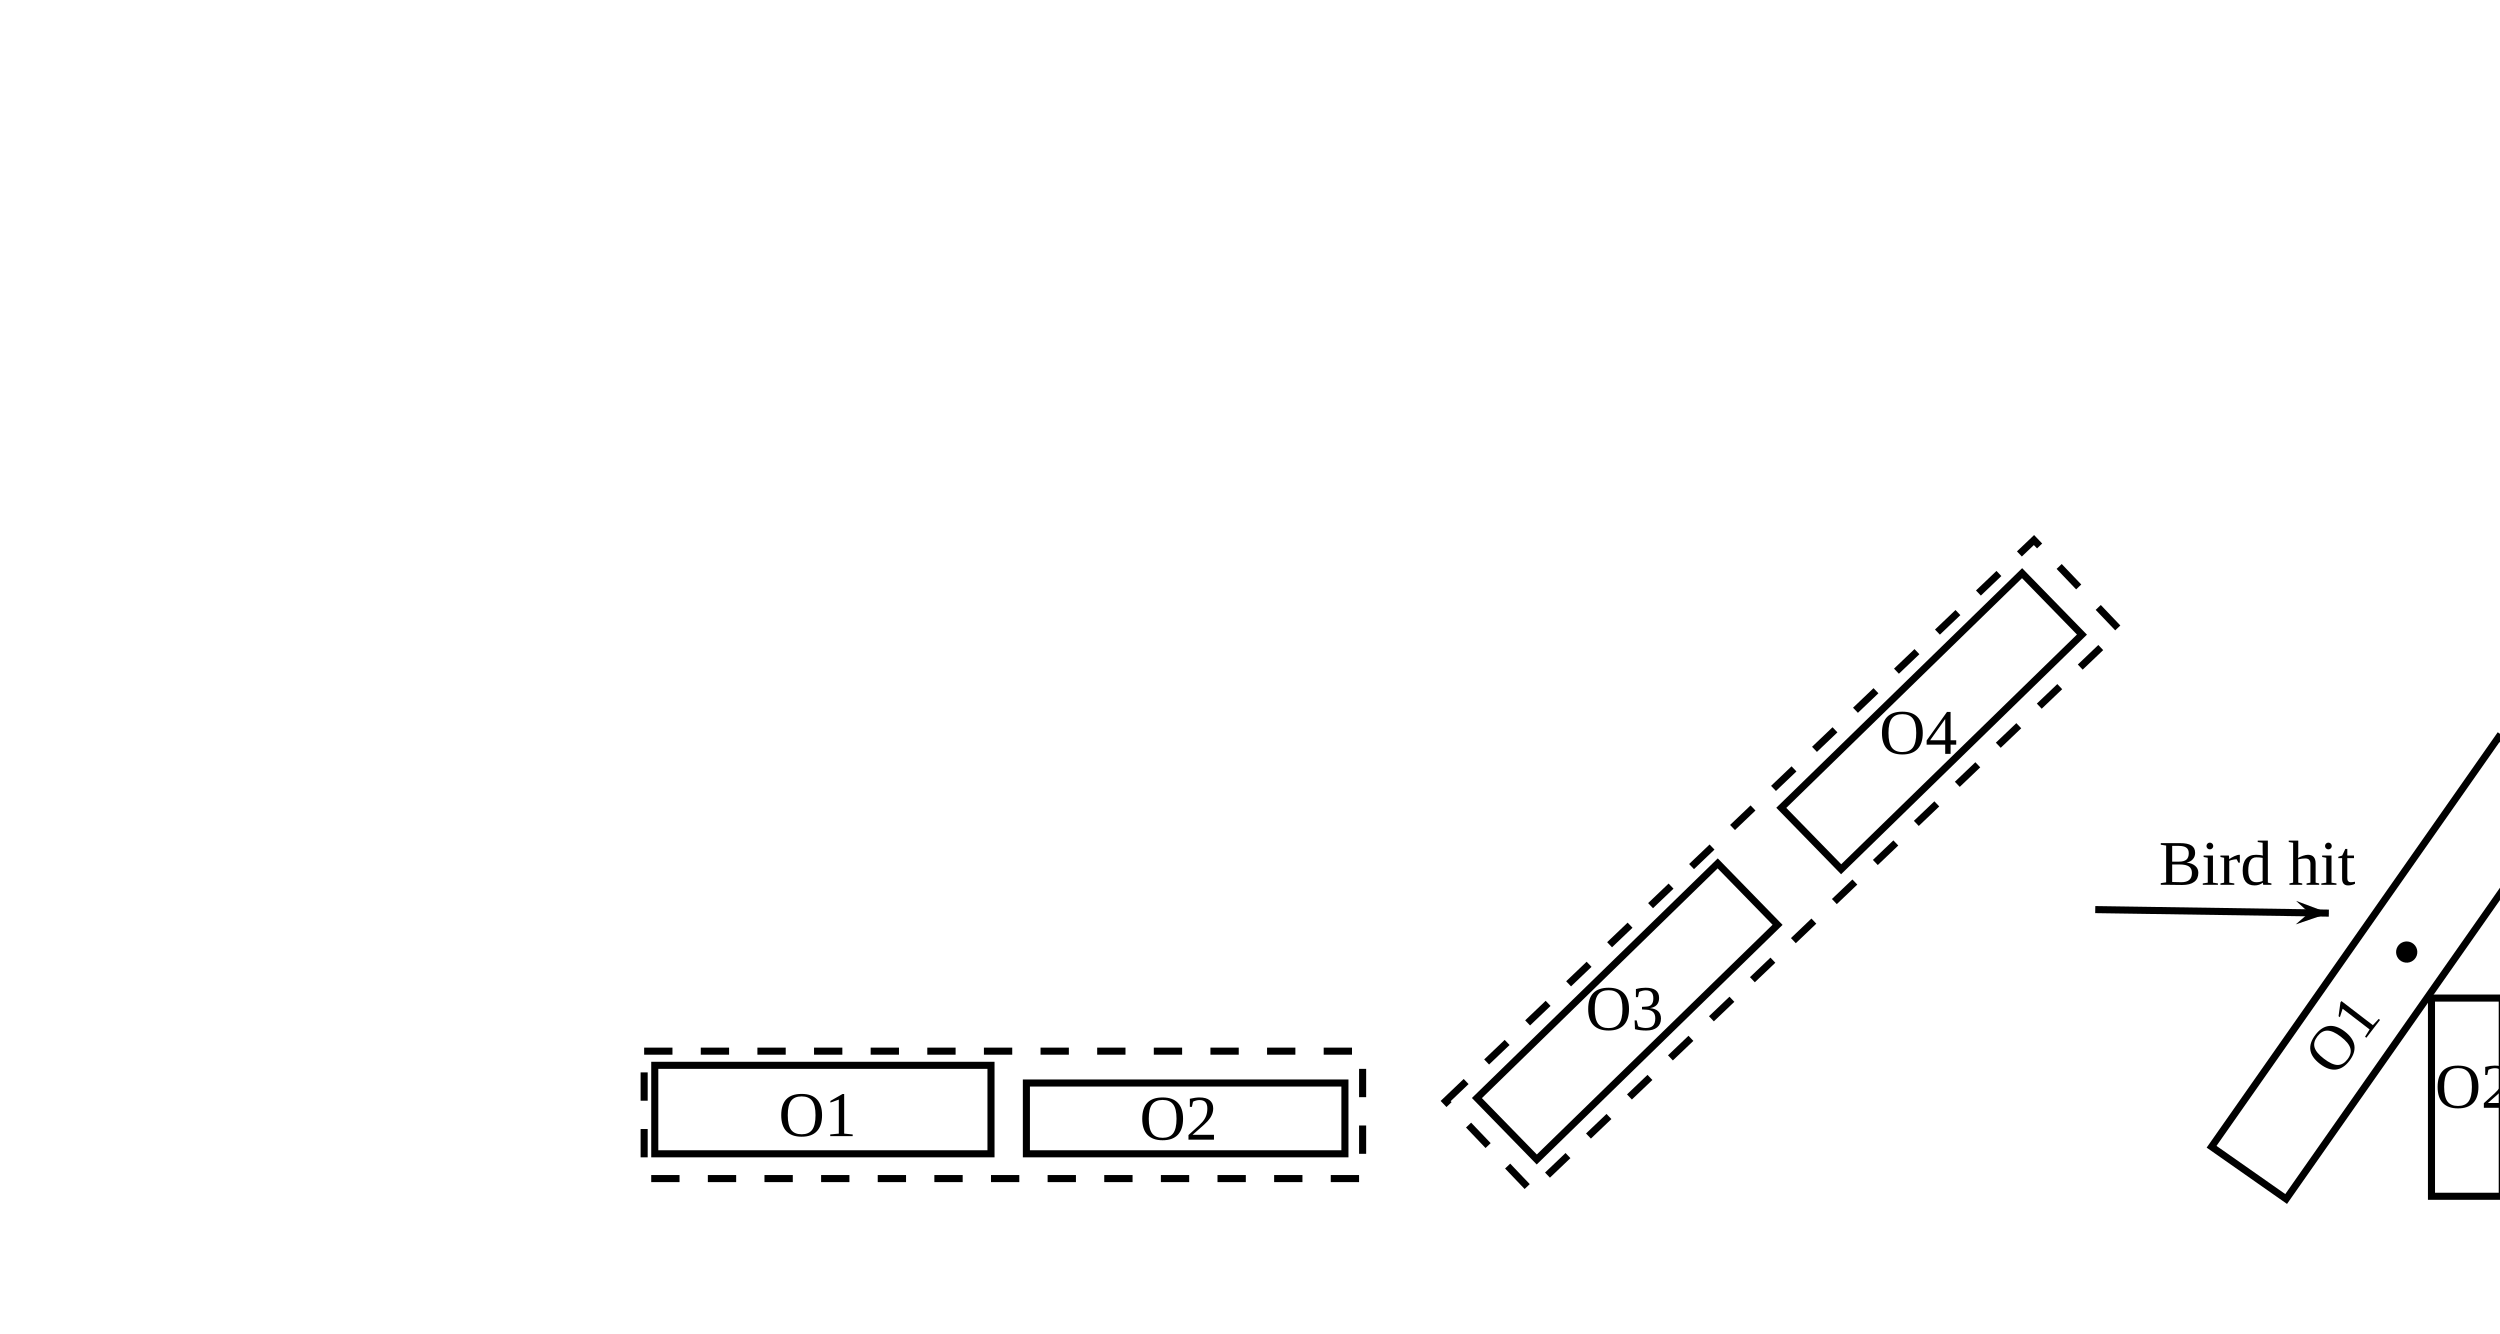
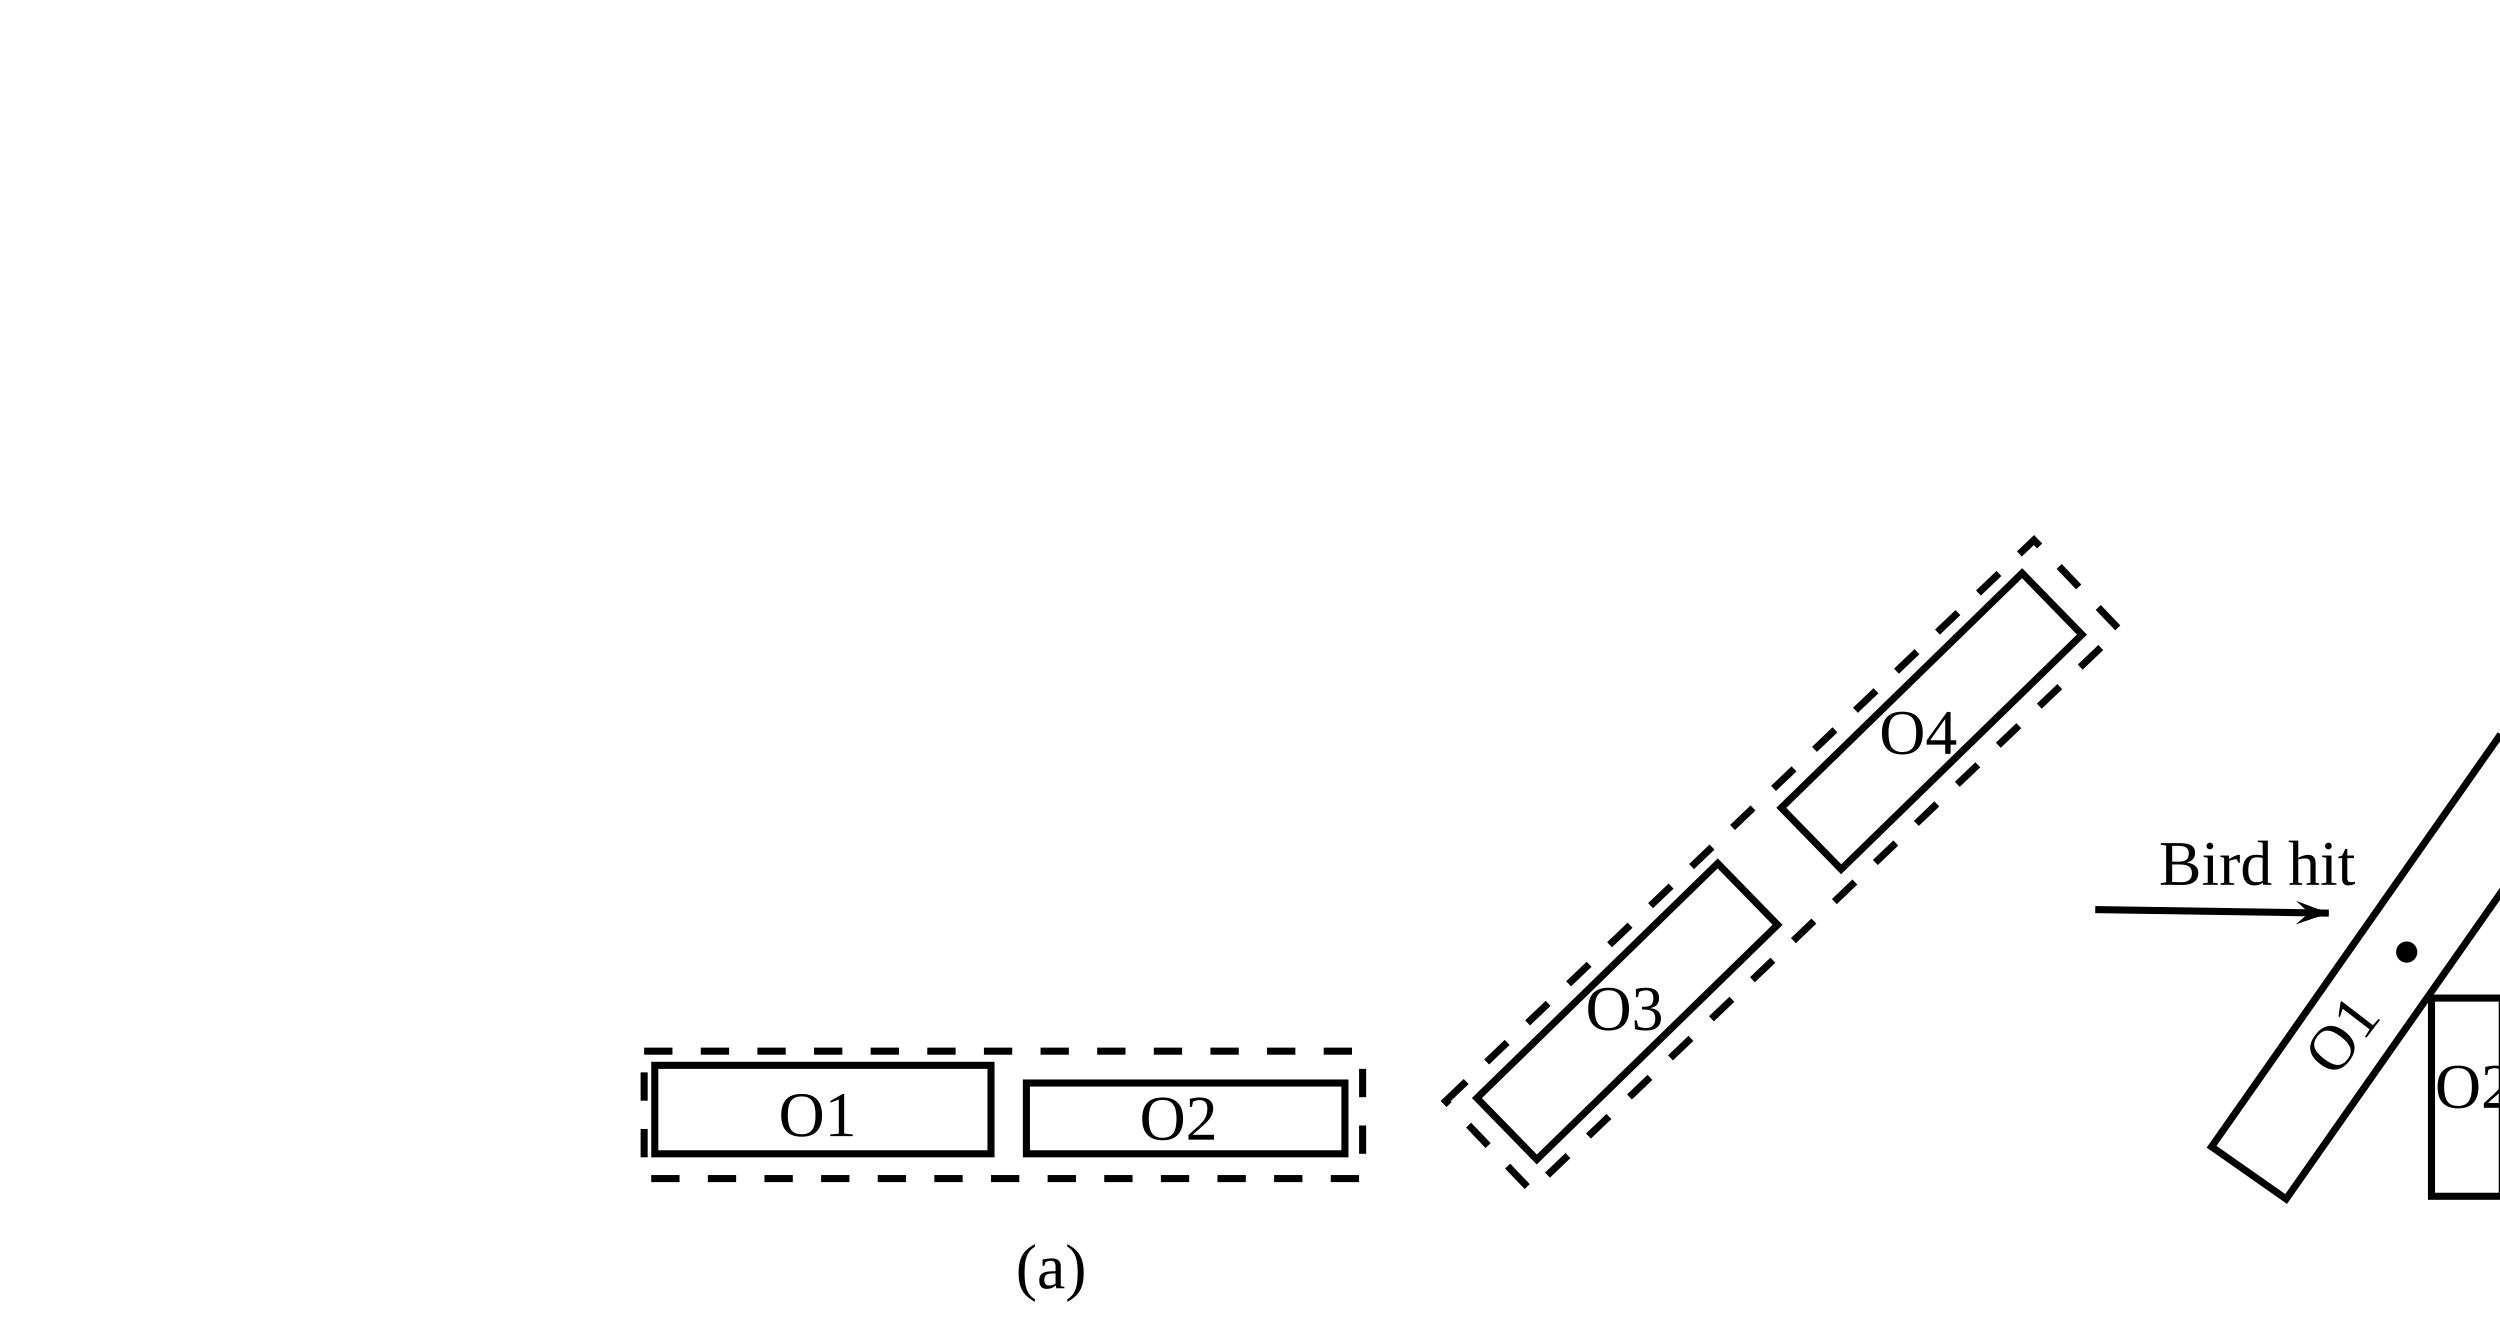
<svg xmlns="http://www.w3.org/2000/svg" xmlns:ns1="http://latexdraw.sourceforge.net/namespaces/latexdraw" version="1.1" baseProfile="full">
  <defs>
-     <marker overflow="visible" orient="auto" id="arrow2-520">
+     <marker overflow="visible" orient="auto" id="arrow2-630">
      <path d="M 0.0 0.0 L -4.652 1.661 L -2.791 0.0 L -4.652 -1.661 z " ns1:arrSizeNum="2.0" fill="black" />
    </marker>
  </defs>
  <g>
-     <g ns1:type="rectangle" id="id500">
+     <g ns1:type="rectangle" id="id614">
      <rect x="185.0" y="301.0" width="95.0" height="25.0" ns1:borderPos="outer" stroke-width="2.0" stroke="black" fill="none" />
    </g>
-     <g ns1:type="rectangle" id="id501">
+     <g ns1:type="rectangle" id="id615">
      <rect x="290.0" y="306.0" width="90.0" height="20.0" ns1:borderPos="outer" stroke-width="2.0" stroke="black" fill="none" />
    </g>
-     <g ns1:type="rectangle" id="id502">
+     <g ns1:type="rectangle" id="id616">
      <rect x="182.0" y="297.0" width="203.0" height="36.0" ns1:borderPos="outer" stroke-width="2.0" stroke="black" fill="none" stroke-dasharray="8.0, 8.0" />
    </g>
-     <g ns1:type="text" id="id503" font-family="Times New Roman" fill="black" font-size="18" ns1:x="220.0">
+     <g ns1:type="text" id="id617" font-family="Times New Roman" fill="black" font-size="18" ns1:x="220.0">
      <text x="220.0" y="321.0">O1</text>
    </g>
-     <g ns1:type="text" id="id506" font-family="Times New Roman" fill="black" font-size="18" ns1:x="322.0">
+     <g ns1:type="text" id="id619" font-family="Times New Roman" fill="black" font-size="18" ns1:x="322.0">
      <text x="322.0" y="322.0">O2</text>
    </g>
-     <g ns1:type="rectangle" id="id509" transform="rotate(-44.26106) translate(-329.9464 239.7724)">
+     <g ns1:type="rectangle" id="id621" transform="rotate(-44.26106) translate(-329.9464 239.7724)">
      <rect x="412.267" y="273.656" width="95.0" height="24.236" ns1:borderPos="outer" stroke-width="2.0" stroke="black" fill="none" />
    </g>
-     <g ns1:type="rectangle" id="id510" transform="rotate(-44.26106) translate(-297.1259 323.0686)">
+     <g ns1:type="rectangle" id="id622" transform="rotate(-44.26106) translate(-297.1259 323.0686)">
      <rect x="498.267" y="191.656" width="95" height="24.236" ns1:borderPos="outer" stroke-width="2.0" stroke="black" fill="none" />
    </g>
-     <g ns1:type="rectangle" id="id511" transform="rotate(-43.63817) translate(-307.8878 280.0161)">
+     <g ns1:type="rectangle" id="id623" transform="rotate(-43.63817) translate(-307.8878 280.0161)">
      <rect x="388.806" y="227.008" width="229.691" height="35" ns1:borderPos="outer" stroke-width="2.0" stroke="black" fill="none" stroke-dasharray="8.0, 8.0" />
    </g>
-     <g ns1:type="text" id="id512" font-family="Times New Roman" fill="black" font-size="18" ns1:x="448.0">
+     <g ns1:type="text" id="id624" font-family="Times New Roman" fill="black" font-size="18" ns1:x="448.0">
      <text x="448.0" y="291.0">O3</text>
    </g>
-     <g ns1:type="text" id="id515" font-family="Times New Roman" fill="black" font-size="18" ns1:x="531.0">
+     <g ns1:type="text" id="id626" font-family="Times New Roman" fill="black" font-size="18" ns1:x="531.0">
      <text x="531.0" y="213.0">O4</text>
    </g>
-     <g ns1:type="rectangle" id="id518" transform="rotate(-54.97771) translate(-512.0267 437.0052)">
+     <g ns1:type="rectangle" id="id628" transform="rotate(-54.97771) translate(-512.0267 437.0052)">
      <rect x="605.297" y="260.665" width="141.31" height="25.727" ns1:borderPos="outer" stroke-width="2.0" stroke="black" fill="none" />
    </g>
-     <g ns1:type="rectangle" id="id519">
+     <g ns1:type="rectangle" id="id629">
      <rect x="687.0" y="282.0" width="20.0" height="56.0" ns1:borderPos="outer" stroke-width="2.0" stroke="black" fill="none" />
    </g>
-     <g ns1:type="line" id="id520">
-       <line x1="592.0" x2="658.0" y1="257.0" y2="258.0" stroke-width="2.0" stroke="black" ns1:rotationAngle="0.0" marker-end="url(#arrow2-520)" />
+     <g ns1:type="line" id="id630">
+       <line x1="592.0" x2="658.0" y1="257.0" y2="258.0" stroke-width="2.0" stroke="black" ns1:rotationAngle="0.0" marker-end="url(#arrow2-630)" />
    </g>
-     <g ns1:type="text" id="id521" font-family="Times New Roman" fill="black" font-size="18" ns1:x="610.0">
+     <g ns1:type="text" id="id631" font-family="Times New Roman" fill="black" font-size="18" ns1:x="610.0">
      <text x="610.0" y="250.0">Bird hit</text>
    </g>
-     <g ns1:type="text" id="id524" font-family="Times New Roman" fill="black" font-size="18" ns1:x="651.0" transform="rotate(-52.50778) translate(-491.2732 409.955)">
-       <text x="651.0" y="299.0">O1</text>
+     <g ns1:type="text" id="id633" font-family="Times New Roman" fill="black" font-size="18" ns1:x="651.0000000000003" transform="rotate(-52.50778) translate(-491.2732 409.955)">
+       <text x="651" y="299">O1</text>
    </g>
-     <g ns1:type="text" id="id527" font-family="Times New Roman" fill="black" font-size="18" ns1:x="688.0">
+     <g ns1:type="text" id="id635" font-family="Times New Roman" fill="black" font-size="18" ns1:x="688.0">
      <text x="688.0" y="313.0">O2</text>
    </g>
-     <g ns1:type="rectangle" id="id530" transform="rotate(32.47119) translate(33.74124 -496.1306)">
+     <g ns1:type="rectangle" id="id637" transform="rotate(32.47119) translate(33.74124 -496.1306)">
      <rect x="825.0" y="278.0" width="20.0" height="56.0" ns1:borderPos="outer" stroke-width="2.0" stroke="black" fill="none" />
    </g>
-     <g ns1:type="text" id="id531" font-family="Times New Roman" fill="black" font-size="18" ns1:x="827.0" transform="rotate(3.18654) translate(15.88295 -47.05664)">
-       <text x="827.0" y="315.0">O2</text>
+     <g ns1:type="text" id="id638" font-family="Times New Roman" fill="black" font-size="18" ns1:x="827.0000000000001" transform="rotate(3.18654) translate(15.88295 -47.05664)">
+       <text x="827" y="315.0">O2</text>
    </g>
-     <g ns1:type="ellipse" id="id534">
+     <g ns1:type="ellipse" id="id640">
      <ellipse cx="832.0" cy="257.0" rx="10.0" ry="11.0" ns1:borderPos="outer" stroke-width="2.0" stroke="black" fill="blue" />
    </g>
-     <g ns1:type="ellipse" id="id536">
+     <g ns1:type="ellipse" id="id642">
      <ellipse cx="806.0" cy="293.5" rx="6.0" ry="5.5" ns1:borderPos="outer" stroke-width="2.0" stroke="black" fill="#0033ff" />
    </g>
-     <g ns1:type="dot" id="id538" ns1:size="6.0" ns1:dotShape="dot" ns1:position="680.0 269.0" transform="rotate(18.43495) translate(50.16991 -228.8391)">
-       <circle r="3.0" fill="black" cx="680.0" cy="269.0" />
+     <g ns1:type="dot" id="id644" ns1:size="6.0" ns1:dotShape="dot" ns1:position="679.9999999999999 269.0" transform="rotate(18.43495) translate(50.16991 -228.8391)">
+       <circle r="3.0" fill="black" cx="680" cy="269.0" />
    </g>
-     <g ns1:type="circle" id="id539">
+     <g ns1:type="circle" id="id645">
      <circle cx="811.5" cy="275.5" r="57.5" ns1:borderPos="outer" stroke-width="2.0" stroke="black" fill="none" stroke-dasharray="8.0, 8.0" />
    </g>
-     <g ns1:type="dot" id="id541" ns1:size="6.0" ns1:dotShape="dot" ns1:position="808.0 274.0">
+     <g ns1:type="dot" id="id647" ns1:size="6.0" ns1:dotShape="dot" ns1:position="808.0 274.0">
      <circle r="3.0" fill="black" cx="808.0" cy="274.0" />
    </g>
-     <g ns1:type="ellipse" id="id542">
+     <g ns1:type="ellipse" id="id648">
      <ellipse cx="774.0" cy="292.5" rx="12.0" ry="8.5" ns1:borderPos="outer" stroke-width="2.0" stroke="black" fill="blue" />
    </g>
-     <g ns1:type="text" id="id544" font-family="Times New Roman" fill="black" font-size="18" ns1:x="734.0">
+     <g ns1:type="text" id="id650" font-family="Times New Roman" fill="black" font-size="18" ns1:x="734.0">
      <text x="734.0" y="356.0">(b)</text>
+     </g>
+     <g ns1:type="text" id="id652" font-family="Times New Roman" fill="black" font-size="18" ns1:x="287.0">
+       <text x="287.0" y="364.0">(a)</text>
    </g>
  </g>
</svg>
